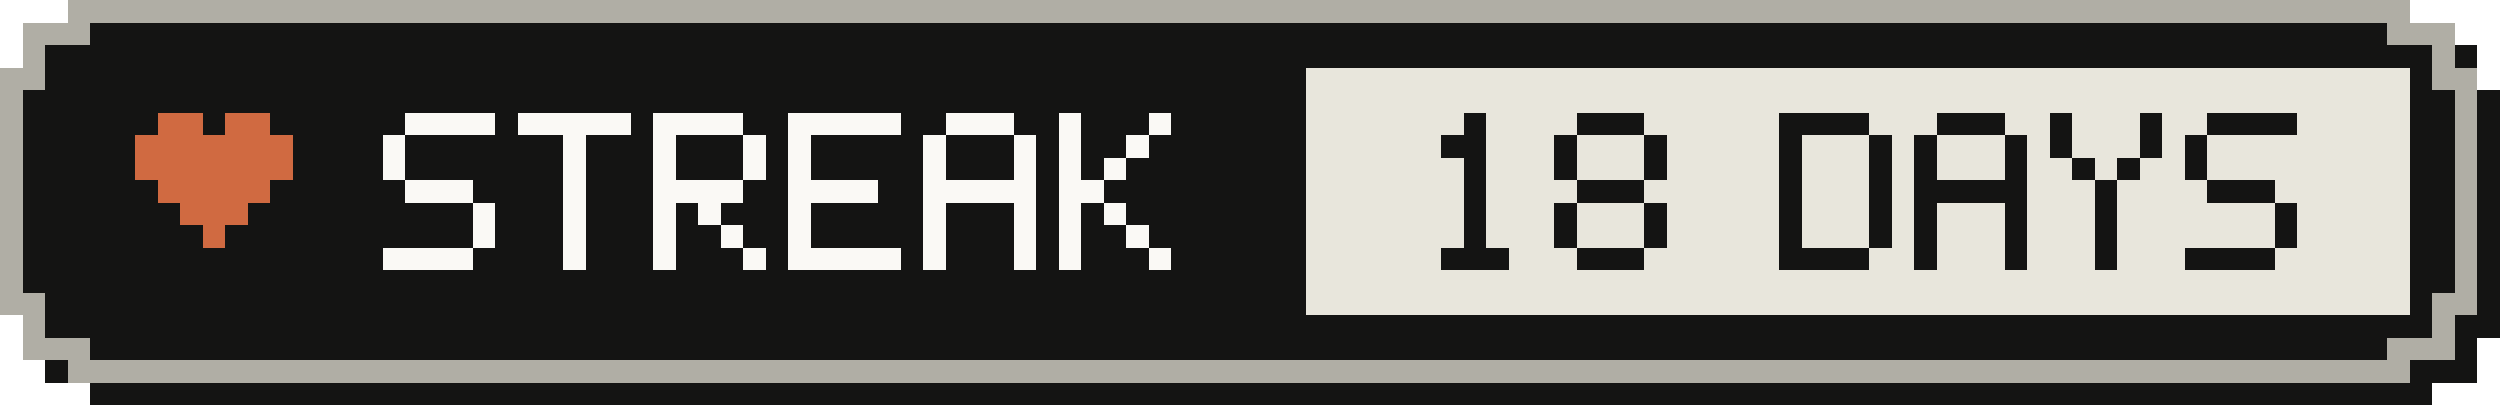
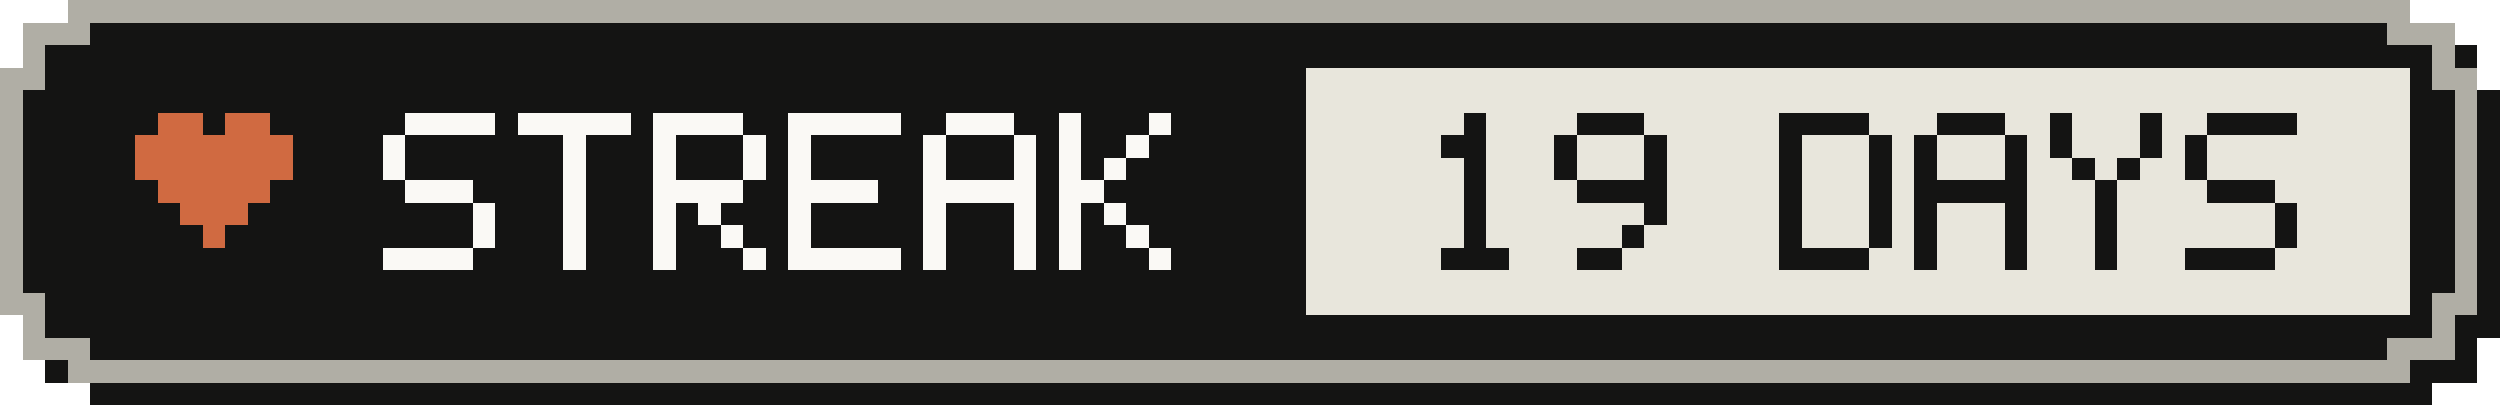
- <svg xmlns="http://www.w3.org/2000/svg" width="111" height="18" viewBox="0 0 111 18" role="img" aria-label="Active-day streak: 18 Days">
+ <svg xmlns="http://www.w3.org/2000/svg" width="111" height="18" viewBox="0 0 111 18" role="img" aria-label="Active-day streak: 19 Days">
  <g shape-rendering="crispEdges">
    <path fill="#141413" d="M4,1 H108 V2 H110 V4 H111 V15 H110 V17 H108 V18 H4 V17 H2 V15 H1 V4 H2 V2 H4 Z" />
    <path fill="#b0aea5" d="M3,0 H107 V1 H109 V3 H110 V14 H109 V16 H107 V17 H3 V16 H1 V14 H0 V3 H1 V1 H3 Z" />
    <path fill="#141413" d="M4,1 H106 V2 H108 V4 H109 V13 H108 V15 H106 V16 H4 V15 H2 V13 H1 V4 H2 V2 H4 Z" />
    <rect fill="#e8e6dc" x="58" y="3" width="49" height="11" />
    <g fill="#d06a41">
      <rect x="7" y="5" width="2" height="1" />
      <rect x="10" y="5" width="2" height="1" />
      <rect x="6" y="6" width="7" height="1" />
      <rect x="6" y="7" width="7" height="1" />
      <rect x="7" y="8" width="5" height="1" />
      <rect x="8" y="9" width="3" height="1" />
      <rect x="9" y="10" width="1" height="1" />
    </g>
    <g fill="#faf9f5">
      <rect x="18" y="5" width="4" height="1" />
      <rect x="17" y="6" width="1" height="1" />
      <rect x="17" y="7" width="1" height="1" />
      <rect x="18" y="8" width="3" height="1" />
      <rect x="21" y="9" width="1" height="1" />
      <rect x="21" y="10" width="1" height="1" />
      <rect x="17" y="11" width="4" height="1" />
      <rect x="23" y="5" width="5" height="1" />
      <rect x="25" y="6" width="1" height="1" />
      <rect x="25" y="7" width="1" height="1" />
      <rect x="25" y="8" width="1" height="1" />
      <rect x="25" y="9" width="1" height="1" />
      <rect x="25" y="10" width="1" height="1" />
      <rect x="25" y="11" width="1" height="1" />
      <rect x="29" y="5" width="4" height="1" />
      <rect x="29" y="6" width="1" height="1" />
      <rect x="33" y="6" width="1" height="1" />
      <rect x="29" y="7" width="1" height="1" />
      <rect x="33" y="7" width="1" height="1" />
      <rect x="29" y="8" width="4" height="1" />
      <rect x="29" y="9" width="1" height="1" />
      <rect x="31" y="9" width="1" height="1" />
      <rect x="29" y="10" width="1" height="1" />
      <rect x="32" y="10" width="1" height="1" />
      <rect x="29" y="11" width="1" height="1" />
      <rect x="33" y="11" width="1" height="1" />
      <rect x="35" y="5" width="5" height="1" />
      <rect x="35" y="6" width="1" height="1" />
      <rect x="35" y="7" width="1" height="1" />
      <rect x="35" y="8" width="4" height="1" />
      <rect x="35" y="9" width="1" height="1" />
      <rect x="35" y="10" width="1" height="1" />
      <rect x="35" y="11" width="5" height="1" />
      <rect x="42" y="5" width="3" height="1" />
      <rect x="41" y="6" width="1" height="1" />
      <rect x="45" y="6" width="1" height="1" />
      <rect x="41" y="7" width="1" height="1" />
      <rect x="45" y="7" width="1" height="1" />
      <rect x="41" y="8" width="5" height="1" />
      <rect x="41" y="9" width="1" height="1" />
      <rect x="45" y="9" width="1" height="1" />
      <rect x="41" y="10" width="1" height="1" />
      <rect x="45" y="10" width="1" height="1" />
      <rect x="41" y="11" width="1" height="1" />
      <rect x="45" y="11" width="1" height="1" />
      <rect x="47" y="5" width="1" height="1" />
      <rect x="51" y="5" width="1" height="1" />
      <rect x="47" y="6" width="1" height="1" />
      <rect x="50" y="6" width="1" height="1" />
      <rect x="47" y="7" width="1" height="1" />
      <rect x="49" y="7" width="1" height="1" />
      <rect x="47" y="8" width="2" height="1" />
      <rect x="47" y="9" width="1" height="1" />
      <rect x="49" y="9" width="1" height="1" />
      <rect x="47" y="10" width="1" height="1" />
      <rect x="50" y="10" width="1" height="1" />
      <rect x="47" y="11" width="1" height="1" />
      <rect x="51" y="11" width="1" height="1" />
    </g>
    <g fill="#141413">
      <rect x="65" y="5" width="1" height="1" />
      <rect x="64" y="6" width="2" height="1" />
      <rect x="65" y="7" width="1" height="1" />
      <rect x="65" y="8" width="1" height="1" />
      <rect x="65" y="9" width="1" height="1" />
      <rect x="65" y="10" width="1" height="1" />
      <rect x="64" y="11" width="3" height="1" />
      <rect x="70" y="5" width="3" height="1" />
      <rect x="69" y="6" width="1" height="1" />
      <rect x="73" y="6" width="1" height="1" />
      <rect x="69" y="7" width="1" height="1" />
      <rect x="73" y="7" width="1" height="1" />
-       <rect x="70" y="8" width="3" height="1" />
-       <rect x="69" y="9" width="1" height="1" />
+       <rect x="70" y="8" width="4" height="1" />
      <rect x="73" y="9" width="1" height="1" />
-       <rect x="69" y="10" width="1" height="1" />
-       <rect x="73" y="10" width="1" height="1" />
-       <rect x="70" y="11" width="3" height="1" />
+       <rect x="72" y="10" width="1" height="1" />
+       <rect x="70" y="11" width="2" height="1" />
      <rect x="79" y="5" width="4" height="1" />
      <rect x="79" y="6" width="1" height="1" />
      <rect x="83" y="6" width="1" height="1" />
      <rect x="79" y="7" width="1" height="1" />
      <rect x="83" y="7" width="1" height="1" />
      <rect x="79" y="8" width="1" height="1" />
      <rect x="83" y="8" width="1" height="1" />
      <rect x="79" y="9" width="1" height="1" />
      <rect x="83" y="9" width="1" height="1" />
      <rect x="79" y="10" width="1" height="1" />
      <rect x="83" y="10" width="1" height="1" />
      <rect x="79" y="11" width="4" height="1" />
      <rect x="86" y="5" width="3" height="1" />
      <rect x="85" y="6" width="1" height="1" />
      <rect x="89" y="6" width="1" height="1" />
      <rect x="85" y="7" width="1" height="1" />
      <rect x="89" y="7" width="1" height="1" />
      <rect x="85" y="8" width="5" height="1" />
      <rect x="85" y="9" width="1" height="1" />
      <rect x="89" y="9" width="1" height="1" />
      <rect x="85" y="10" width="1" height="1" />
      <rect x="89" y="10" width="1" height="1" />
      <rect x="85" y="11" width="1" height="1" />
      <rect x="89" y="11" width="1" height="1" />
      <rect x="91" y="5" width="1" height="1" />
      <rect x="95" y="5" width="1" height="1" />
      <rect x="91" y="6" width="1" height="1" />
      <rect x="95" y="6" width="1" height="1" />
      <rect x="92" y="7" width="1" height="1" />
      <rect x="94" y="7" width="1" height="1" />
      <rect x="93" y="8" width="1" height="1" />
      <rect x="93" y="9" width="1" height="1" />
      <rect x="93" y="10" width="1" height="1" />
      <rect x="93" y="11" width="1" height="1" />
      <rect x="98" y="5" width="4" height="1" />
      <rect x="97" y="6" width="1" height="1" />
      <rect x="97" y="7" width="1" height="1" />
      <rect x="98" y="8" width="3" height="1" />
      <rect x="101" y="9" width="1" height="1" />
      <rect x="101" y="10" width="1" height="1" />
      <rect x="97" y="11" width="4" height="1" />
    </g>
  </g>
</svg>
